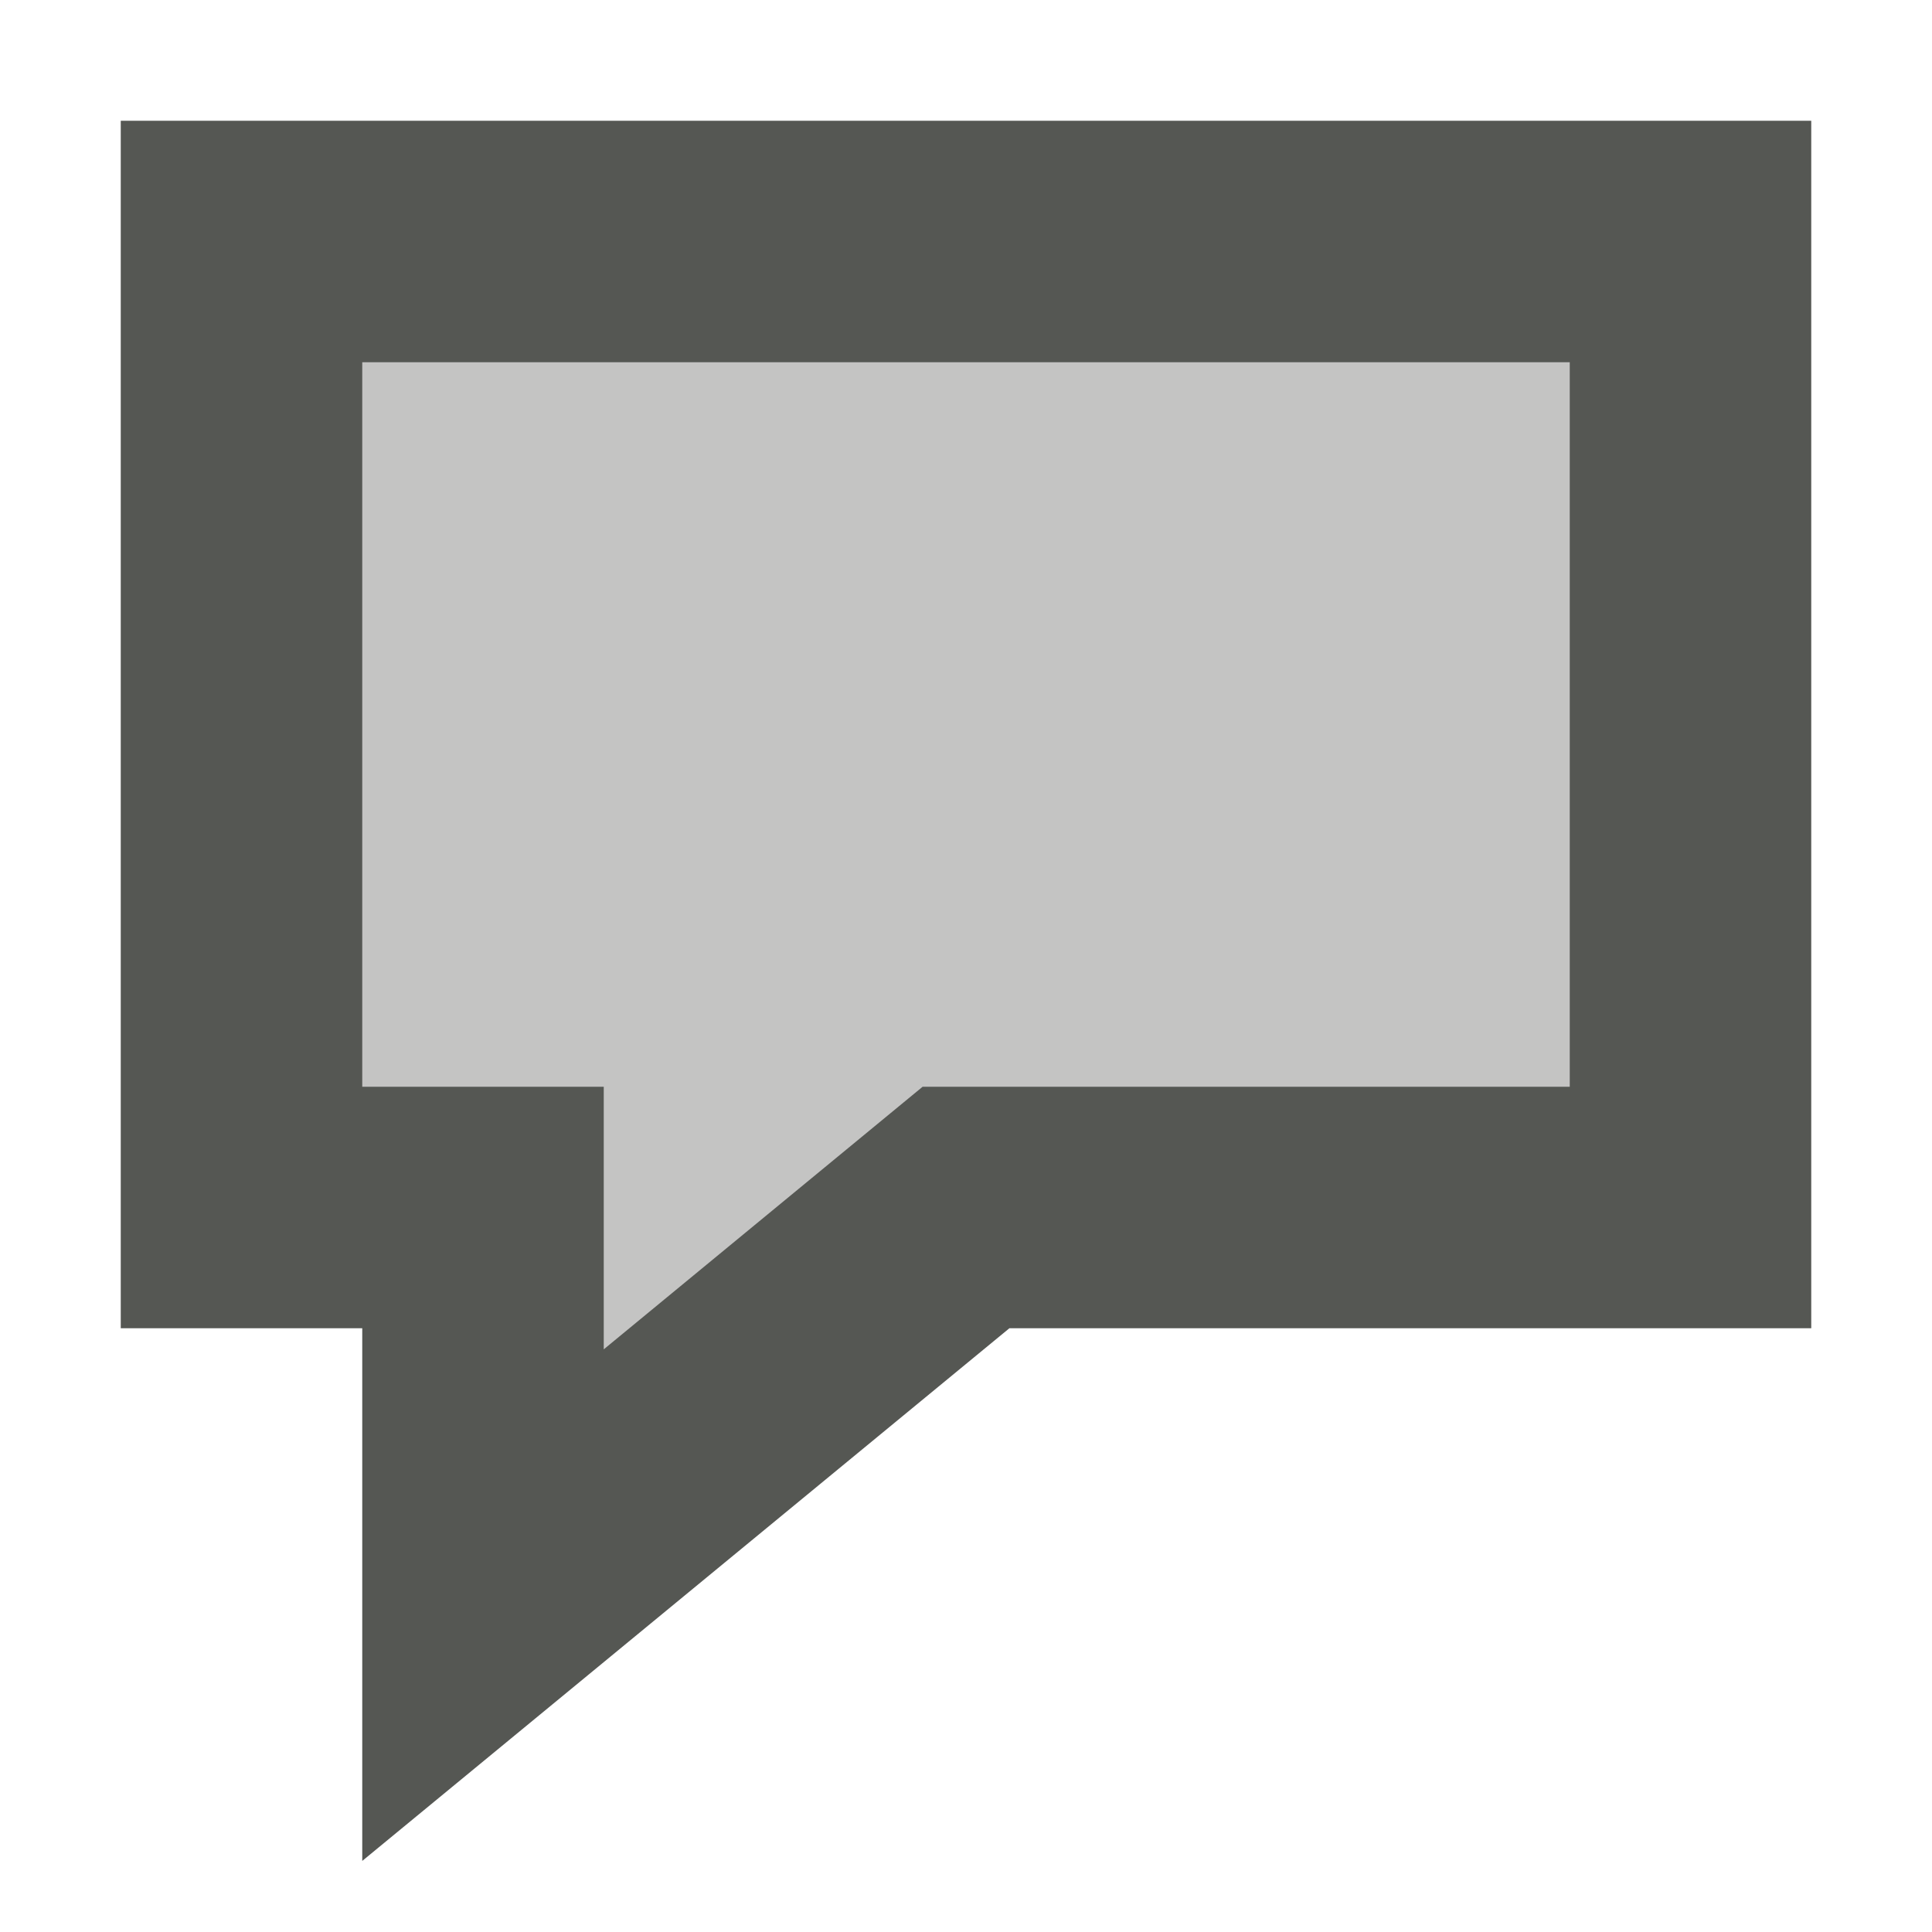
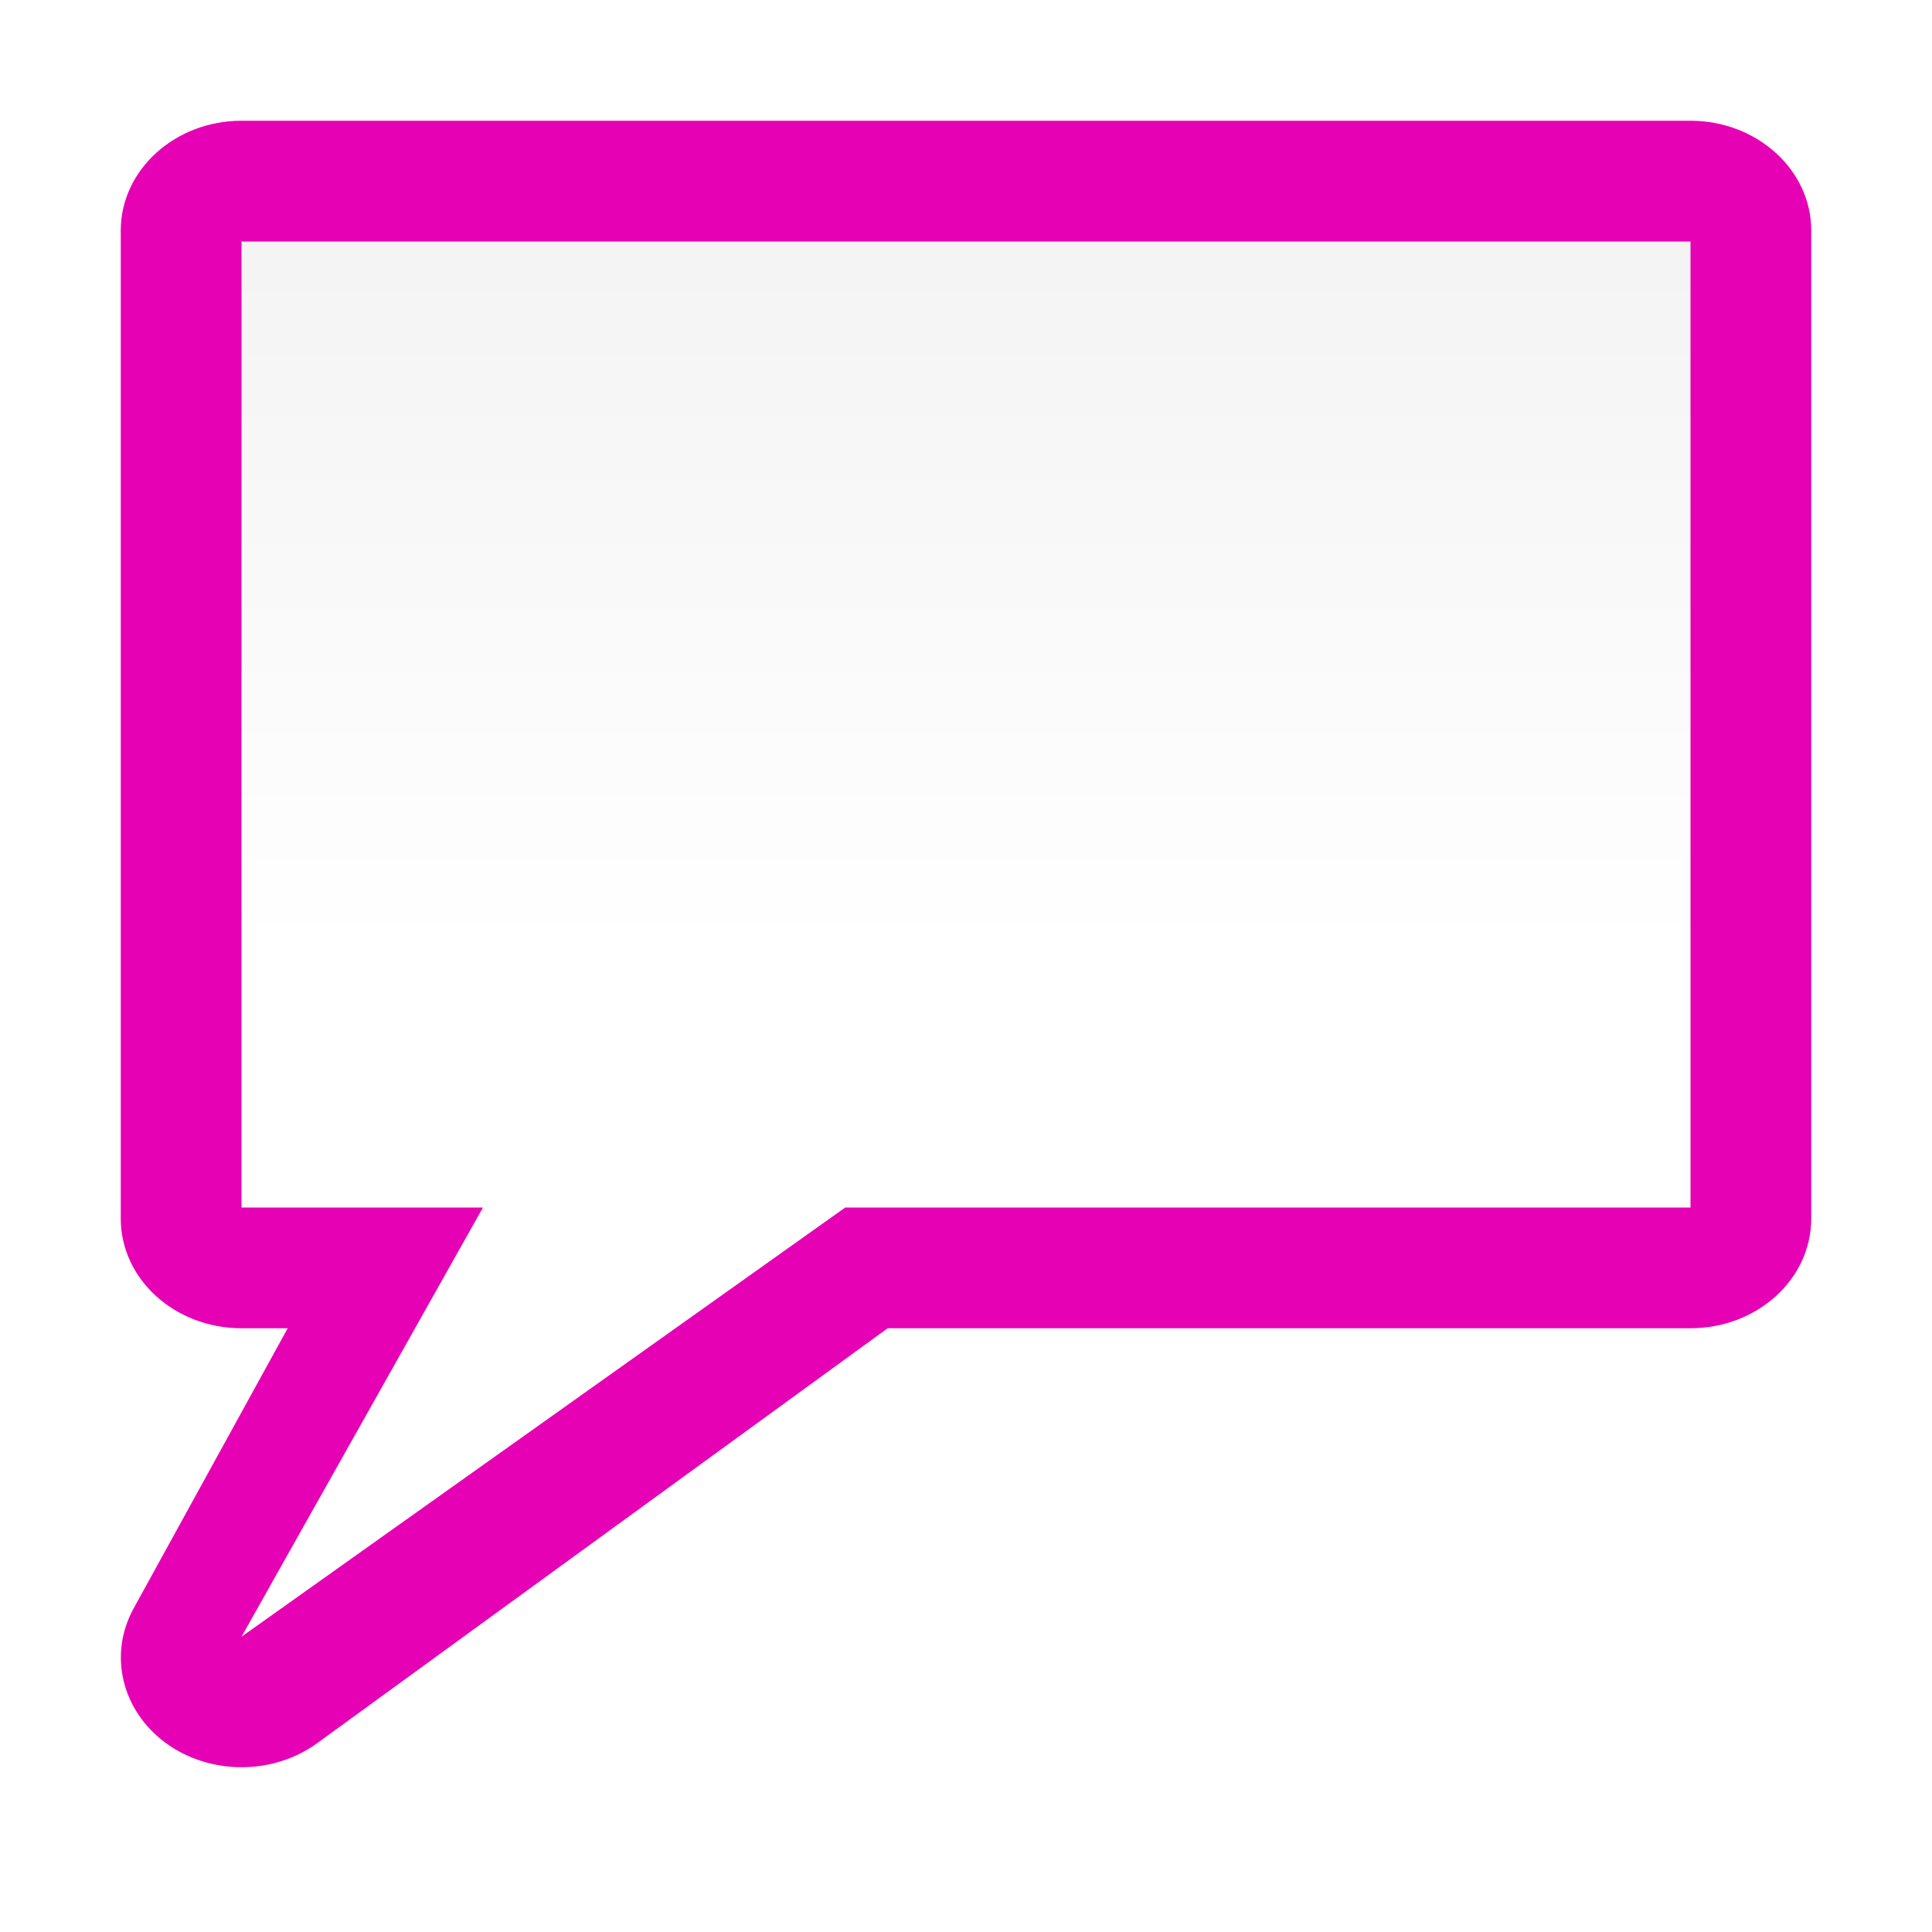
- <svg xmlns="http://www.w3.org/2000/svg" xmlns:xlink="http://www.w3.org/1999/xlink" width="24px" height="24px" viewBox="0 0 24 24" version="1.1">
+ <svg xmlns="http://www.w3.org/2000/svg" width="24px" height="24px" viewBox="0 0 24 24" version="1.1">
  <defs>
-     <filter id="alpha" filterUnits="objectBoundingBox" x="0%" y="0%" width="100%" height="100%">
-       <feColorMatrix type="matrix" in="SourceGraphic" values="0 0 0 0 1 0 0 0 0 1 0 0 0 0 1 0 0 0 1 0" />
-     </filter>
-     <mask id="mask0">
-       <g filter="url(#alpha)">
-         <rect x="0" y="0" width="24" height="24" style="fill:rgb(0%,0%,0%);fill-opacity:0.35;stroke:none;" />
-       </g>
-     </mask>
-     <clipPath id="clip1">
-       <rect x="0" y="0" width="24" height="24" />
-     </clipPath>
-     <g id="surface5" clip-path="url(#clip1)">
-       <path style=" stroke:none;fill-rule:nonzero;fill:rgb(33.333%,34.118%,32.549%);fill-opacity:1;" d="M 3 3 L 3 15 L 6 15 L 6 19.941 L 12 15 L 21 15 L 21 3 Z M 3 3 " />
-     </g>
+     <linearGradient id="linear0" gradientUnits="userSpaceOnUse" x1="78.669" y1="202.667" x2="78.669" y2="-32.003" gradientTransform="matrix(0.1875,0,0,0.1875,0,0.00119401)">
+       <stop offset="0" style="stop-color:rgb(100%,100%,100%);stop-opacity:1;" />
+       <stop offset="0.594" style="stop-color:rgb(100%,100%,100%);stop-opacity:1;" />
+       <stop offset="0.844" style="stop-color:rgb(94.51%,94.51%,94.51%);stop-opacity:1;" />
+       <stop offset="0.906" style="stop-color:rgb(91.765%,91.765%,91.765%);stop-opacity:1;" />
+       <stop offset="1" style="stop-color:rgb(87.451%,87.451%,87.451%);stop-opacity:1;" />
+     </linearGradient>
  </defs>
  <g id="surface1">
-     <use xlink:href="#surface5" mask="url(#mask0)" />
-     <path style=" stroke:none;fill-rule:nonzero;fill:rgb(33.333%,34.118%,32.549%);fill-opacity:1;" d="M 1.5 1.5 L 1.5 16.5 L 4.5 16.5 L 4.5 23.117 L 12.539 16.5 L 22.5 16.5 L 22.5 1.5 Z M 4.5 4.5 L 19.5 4.5 L 19.5 13.5 L 11.461 13.5 L 7.5 16.762 L 7.5 13.5 L 4.5 13.5 Z M 4.5 4.5 " />
+     <path style=" stroke:none;fill-rule:nonzero;fill:rgb(90.196%,0.784%,70.588%);fill-opacity:1;" d="M 3 1.5 C 2.172 1.5 1.5 2.113 1.5 2.863 L 1.5 15.137 C 1.5 15.891 2.172 16.5 3 16.5 L 3.574 16.5 L 1.66 19.98 C 1.344 20.555 1.512 21.25 2.059 21.652 C 2.605 22.051 3.387 22.055 3.938 21.656 L 11.027 16.5 L 21 16.5 C 21.828 16.5 22.5 15.891 22.5 15.137 L 22.5 2.863 C 22.5 2.113 21.828 1.5 21 1.5 Z M 3 1.5 " />
+     <path style=" stroke:none;fill-rule:nonzero;fill:url(#linear0);" d="M 3 3 L 3 15 L 6 15 L 3 20.332 L 10.5 15 L 21 15 L 21 3 Z M 3 3 " />
  </g>
</svg>
